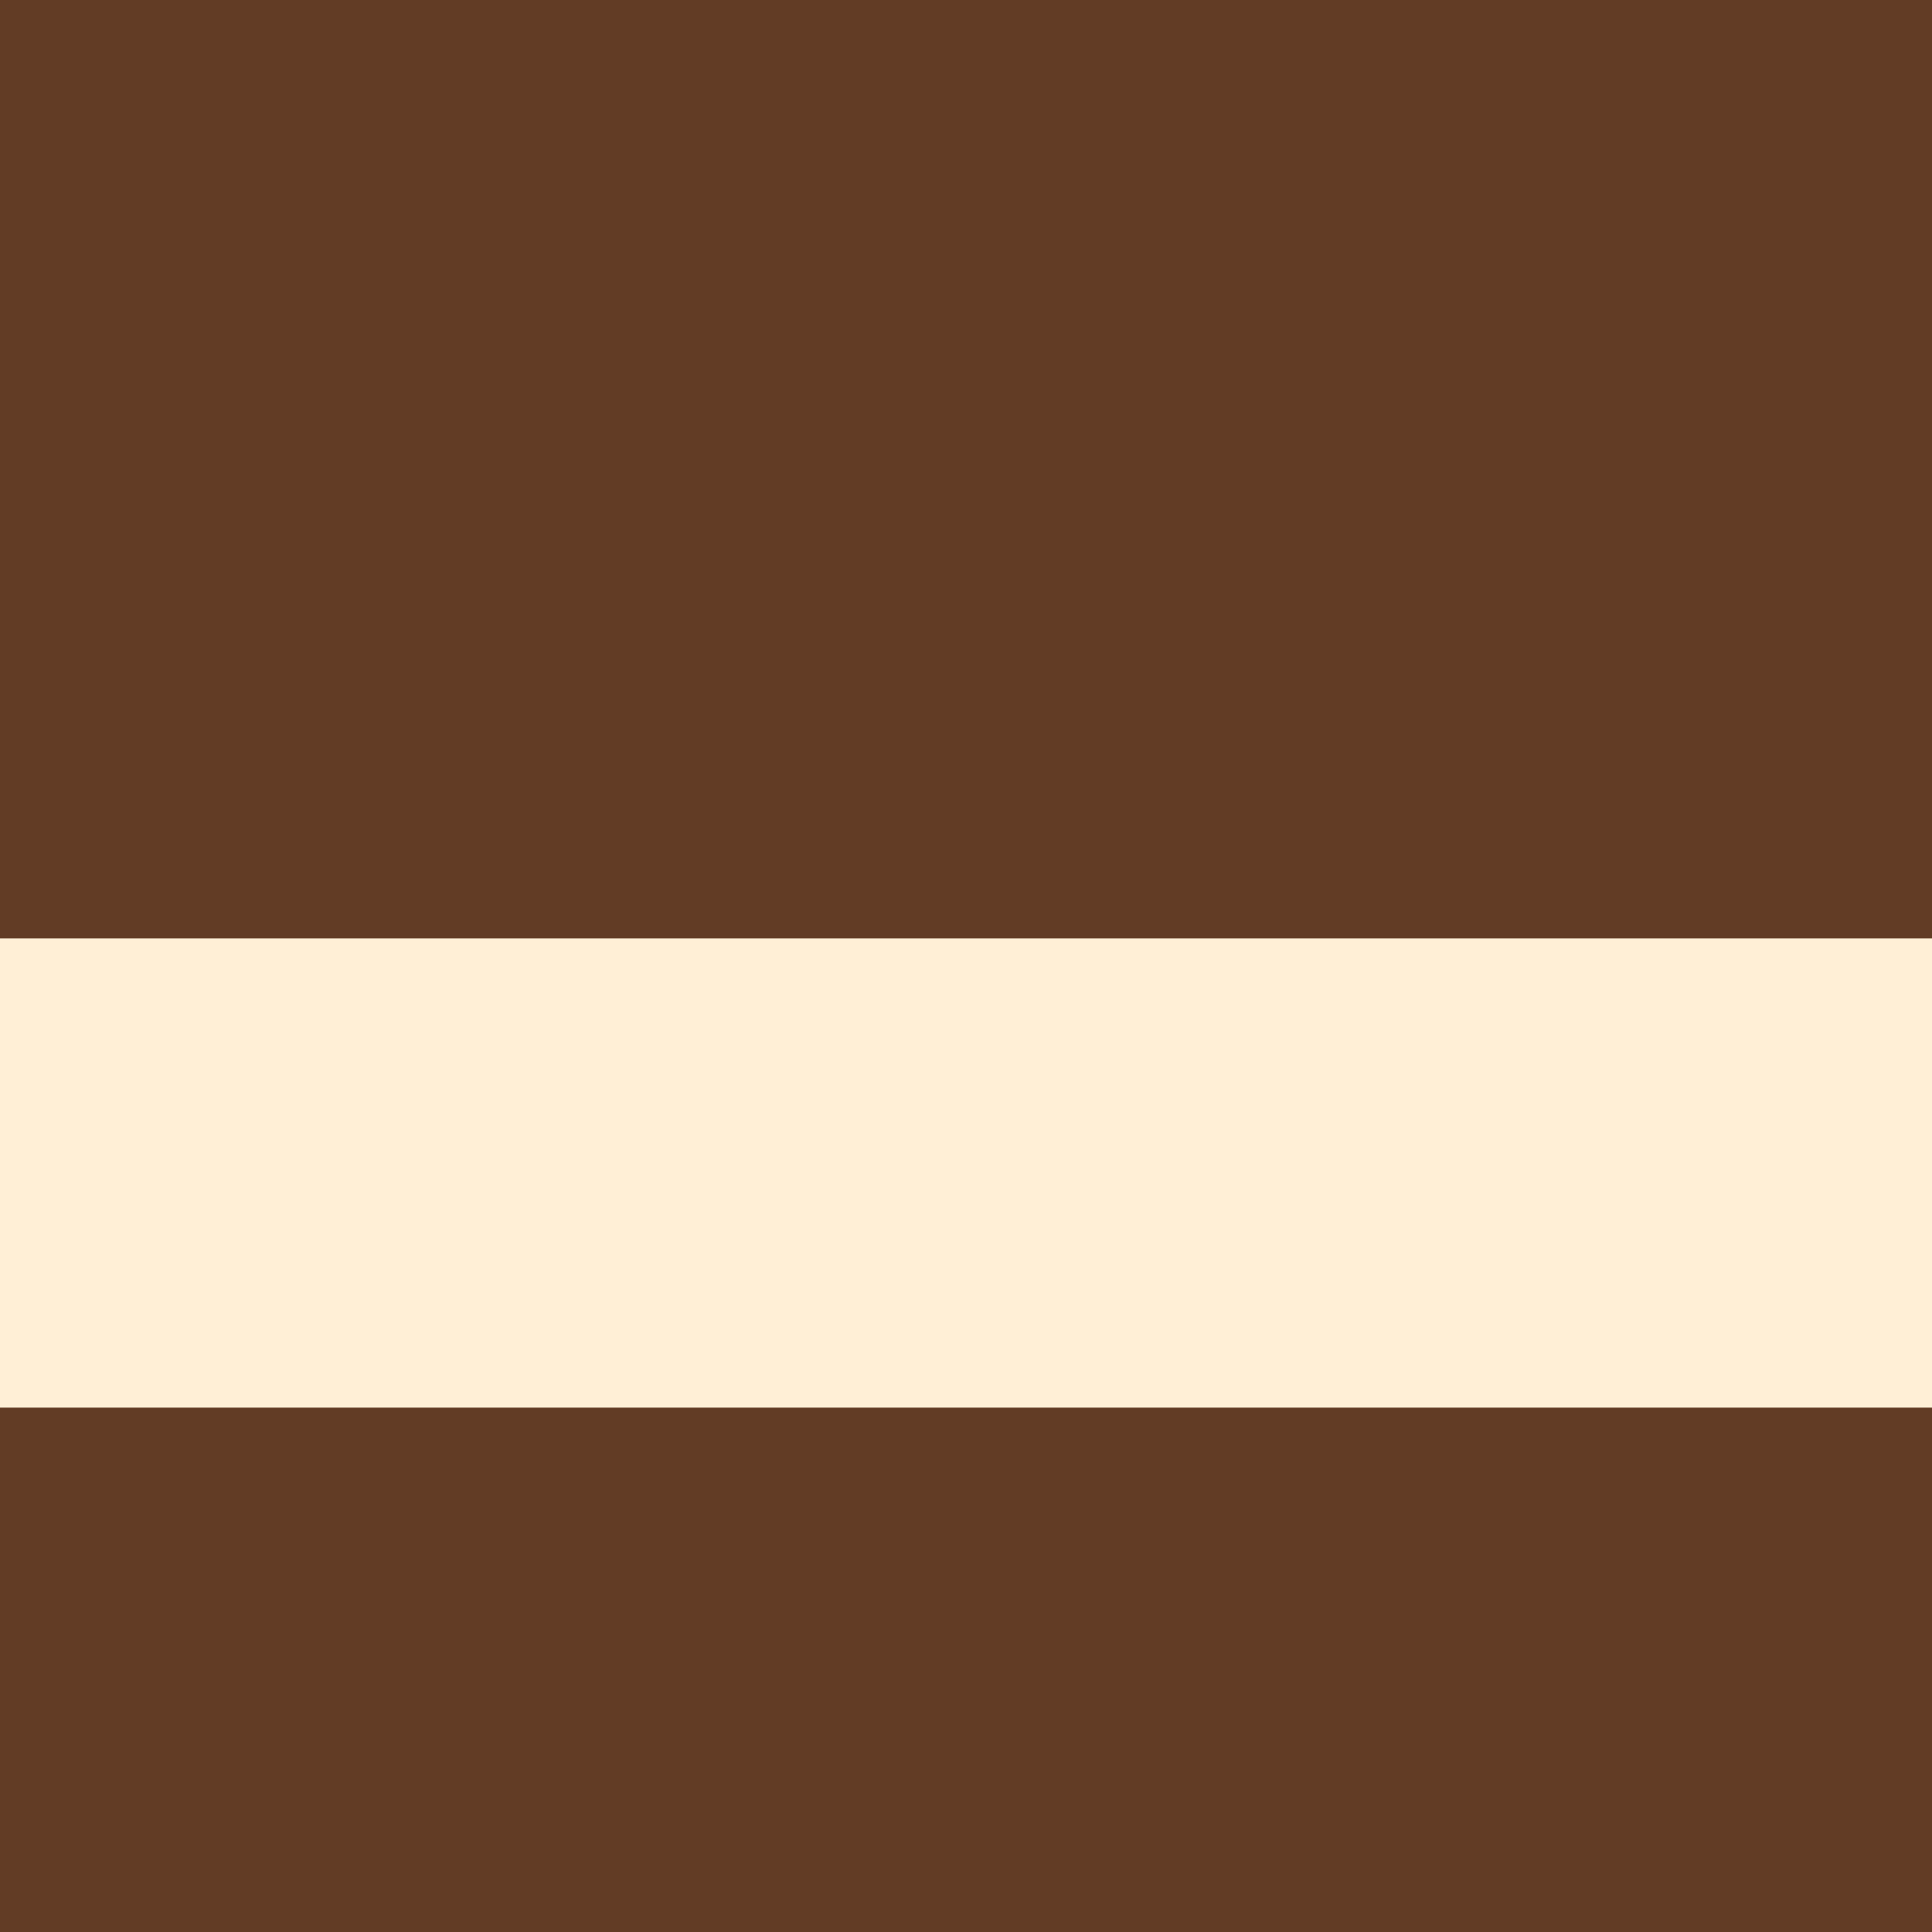
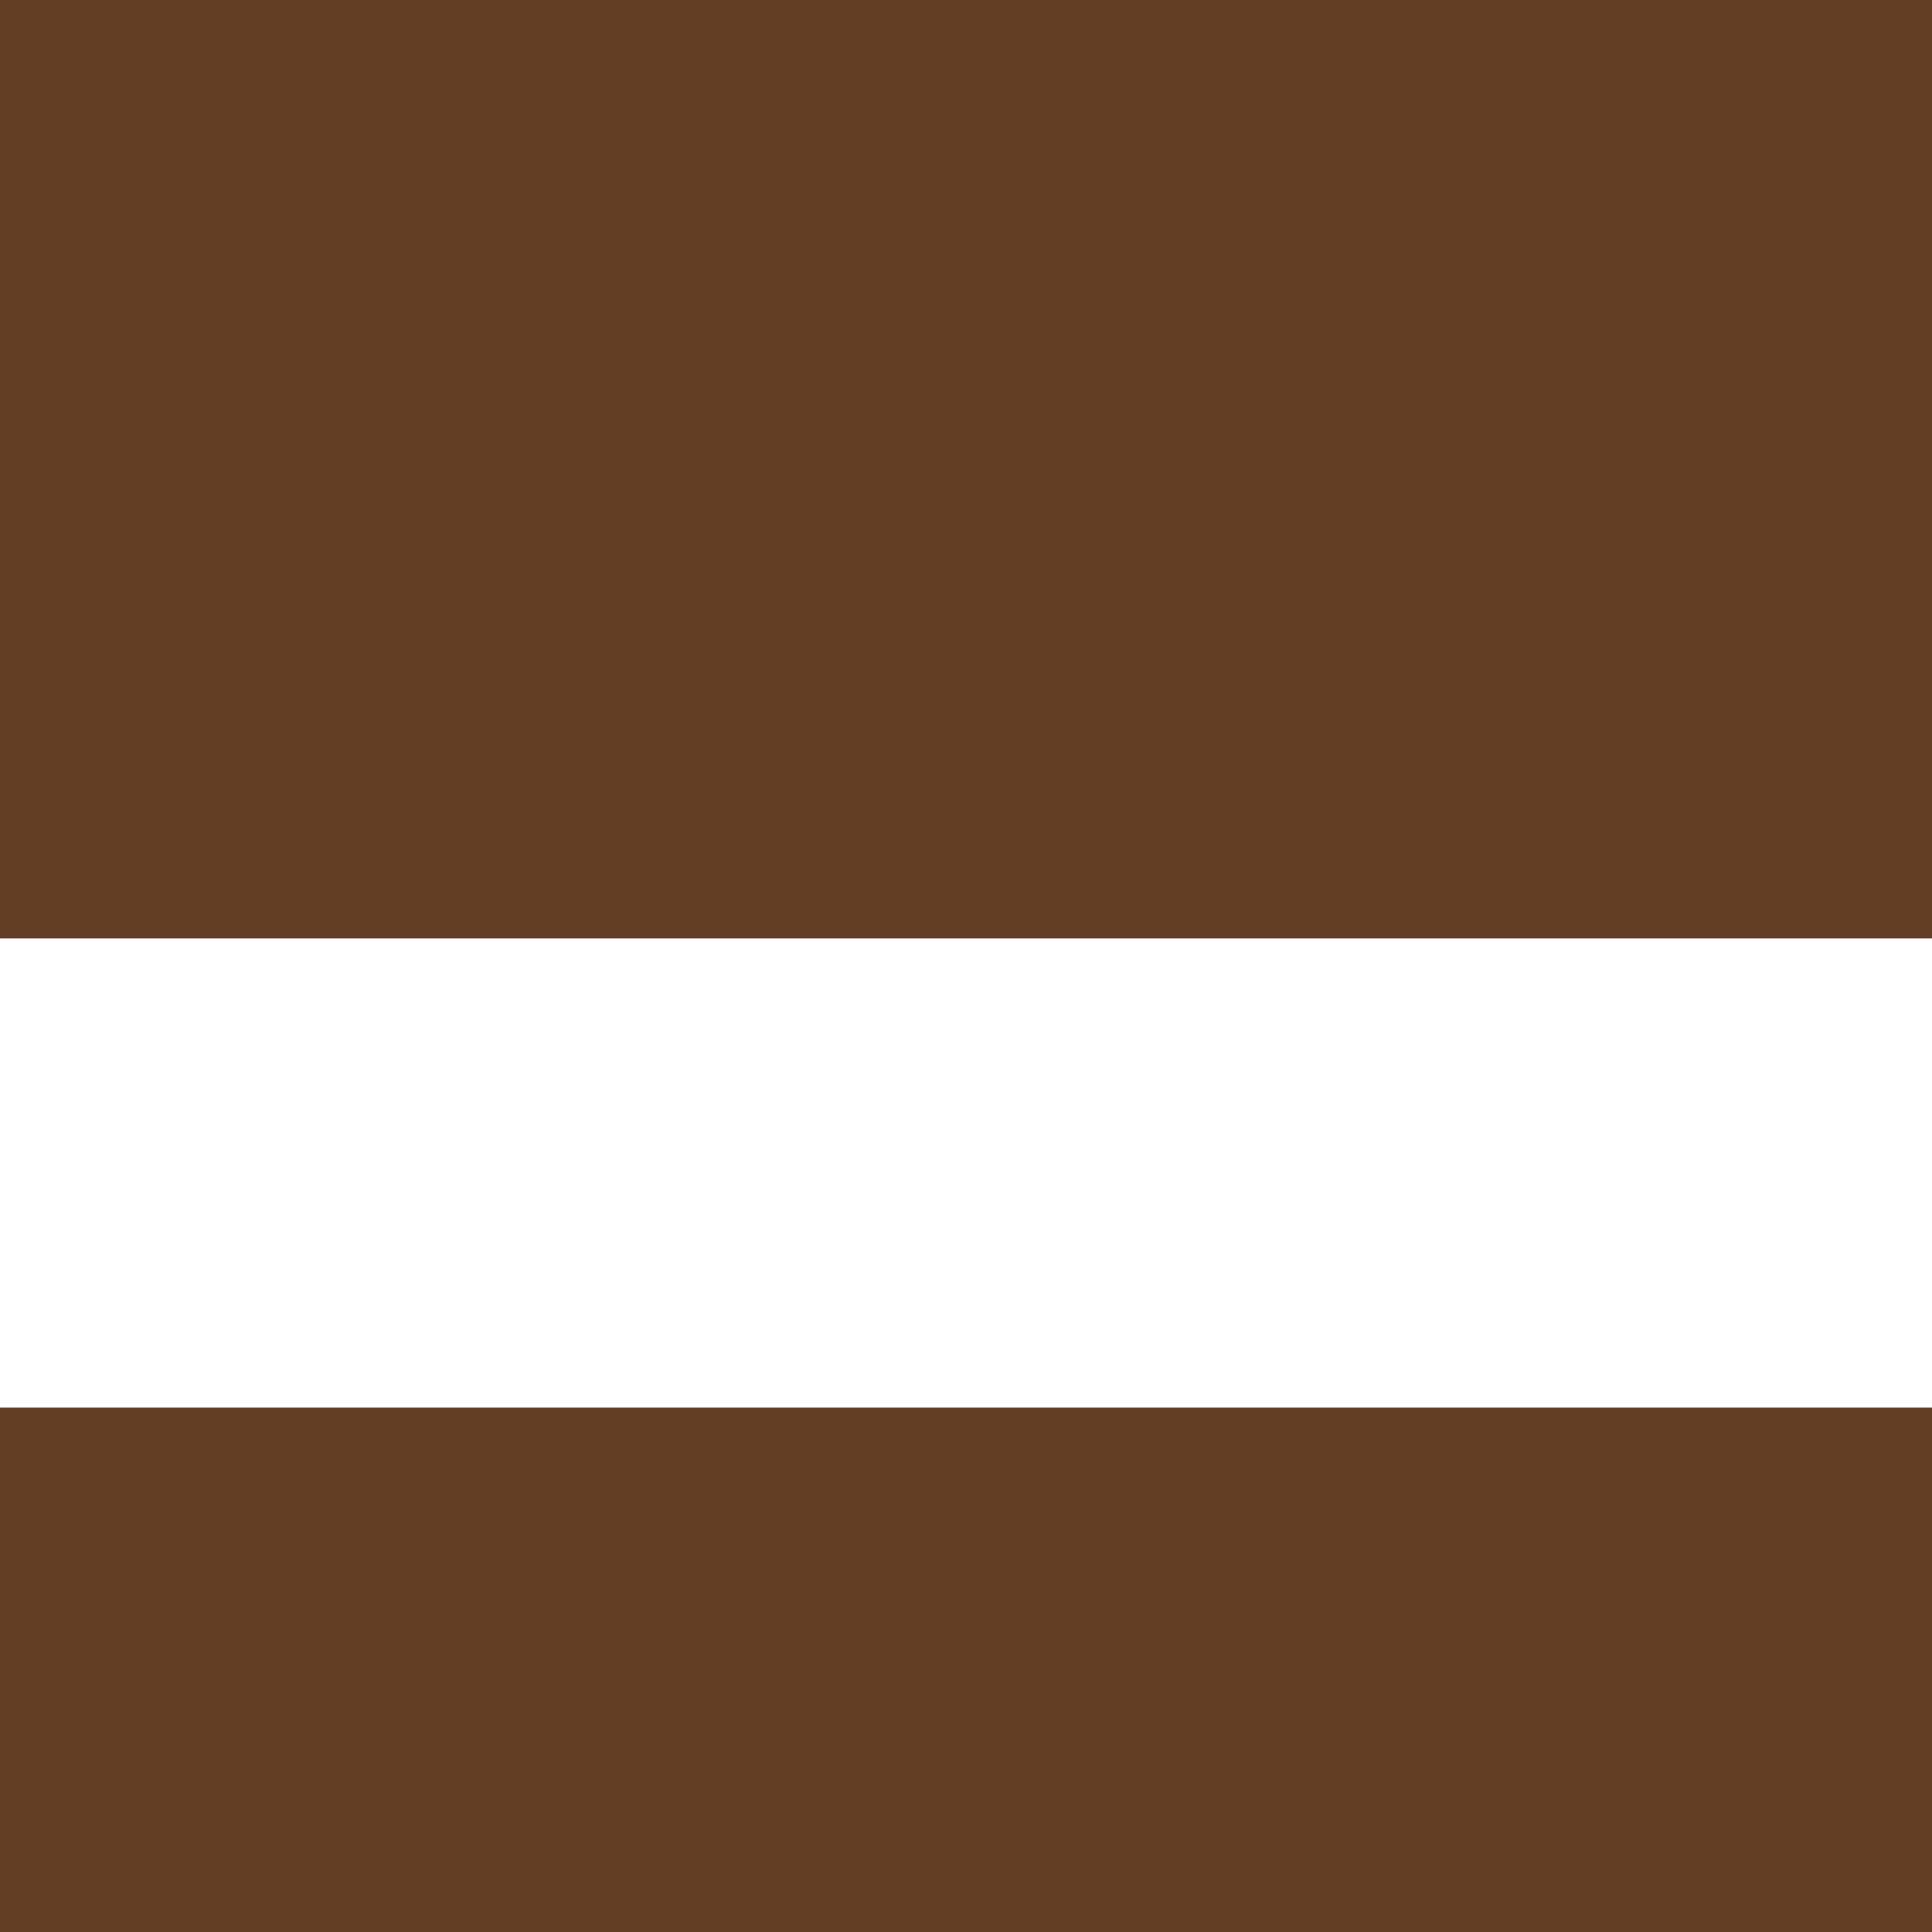
<svg xmlns="http://www.w3.org/2000/svg" version="1.1" id="Layer_1" x="0px" y="0px" preserveAspectRatio="none" viewBox="0 0 7 7" style="enable-background:new 0 0 7 7;" xml:space="preserve">
  <style type="text/css">
- 	.st0{fill:#FFEFD6;}
- 	.st1{fill:#623C25;}
+ 	.st0{fill:#623C25;}
</style>
-   <rect y="0" class="st0" width="7" height="7" />
  <g id="Layer_2_1_">
    <g id="Layer_1-2">
-       <rect y="5.1" class="st1" width="7" height="1.9" />
-       <rect y="0" class="st1" width="7" height="3.4" />
+       <rect y="5.1" class="st0" width="7" height="1.9" />
+       <rect class="st0" width="7" height="3.4" />
    </g>
  </g>
</svg>
